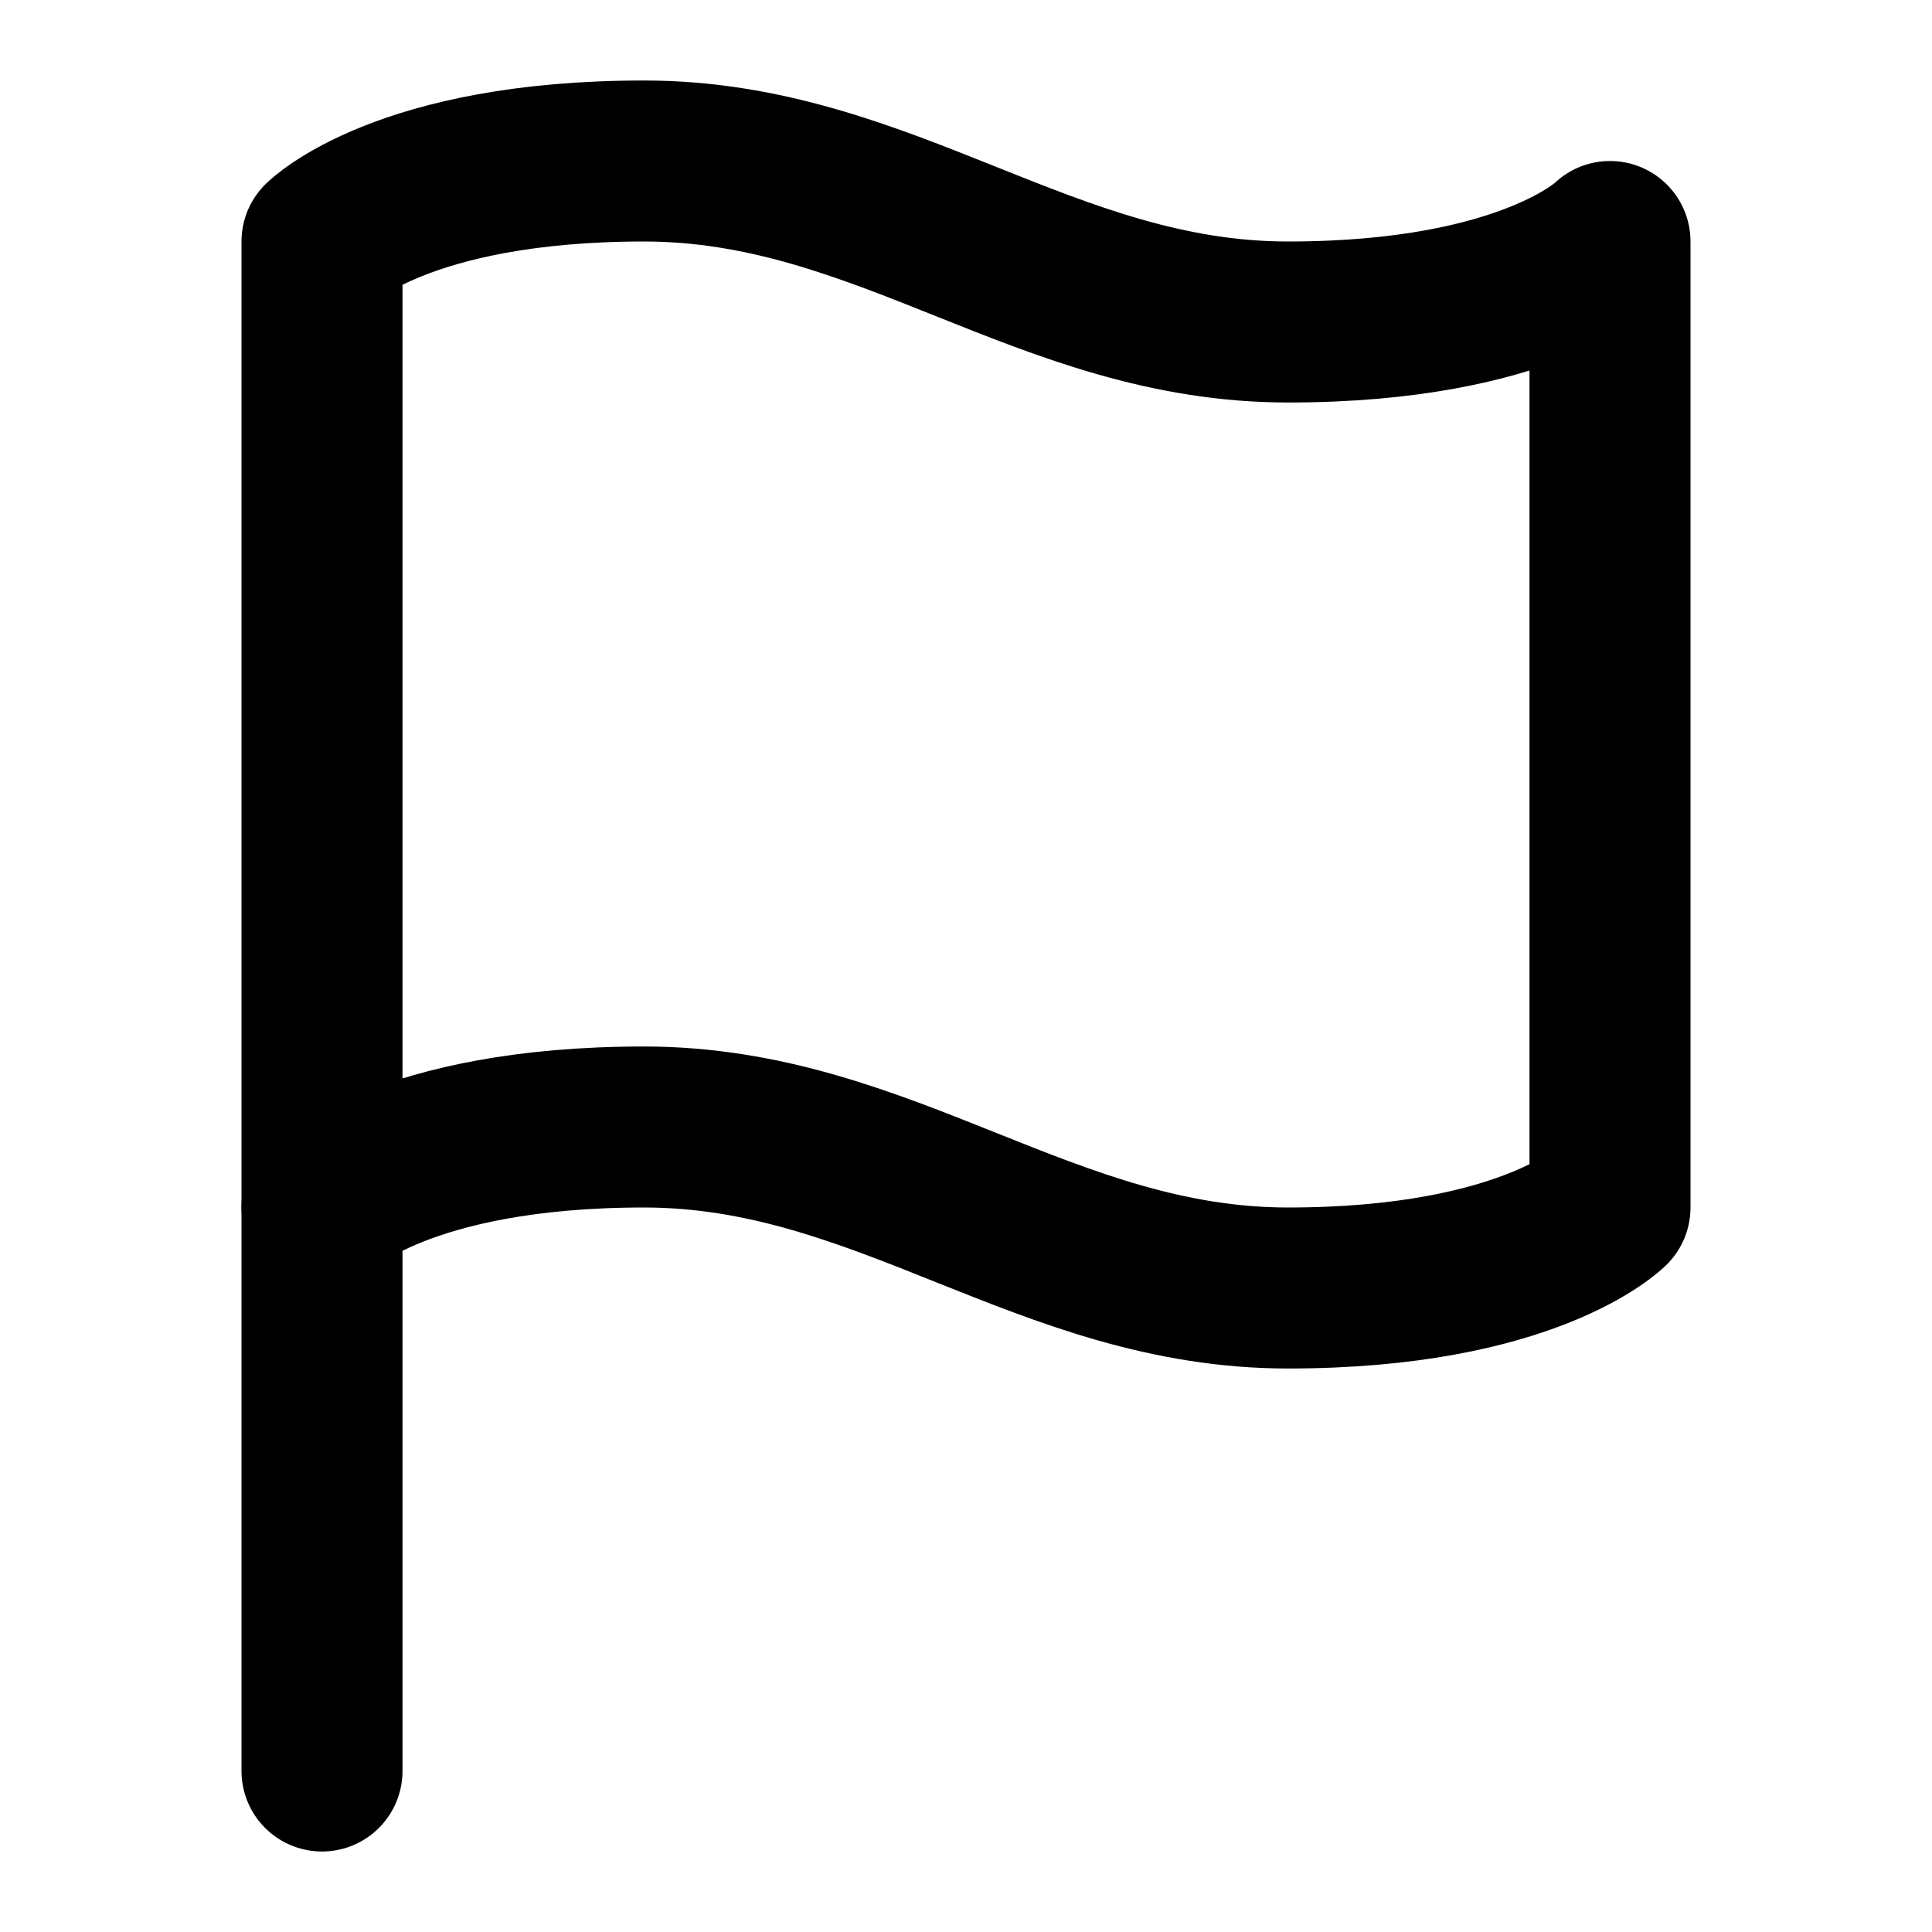
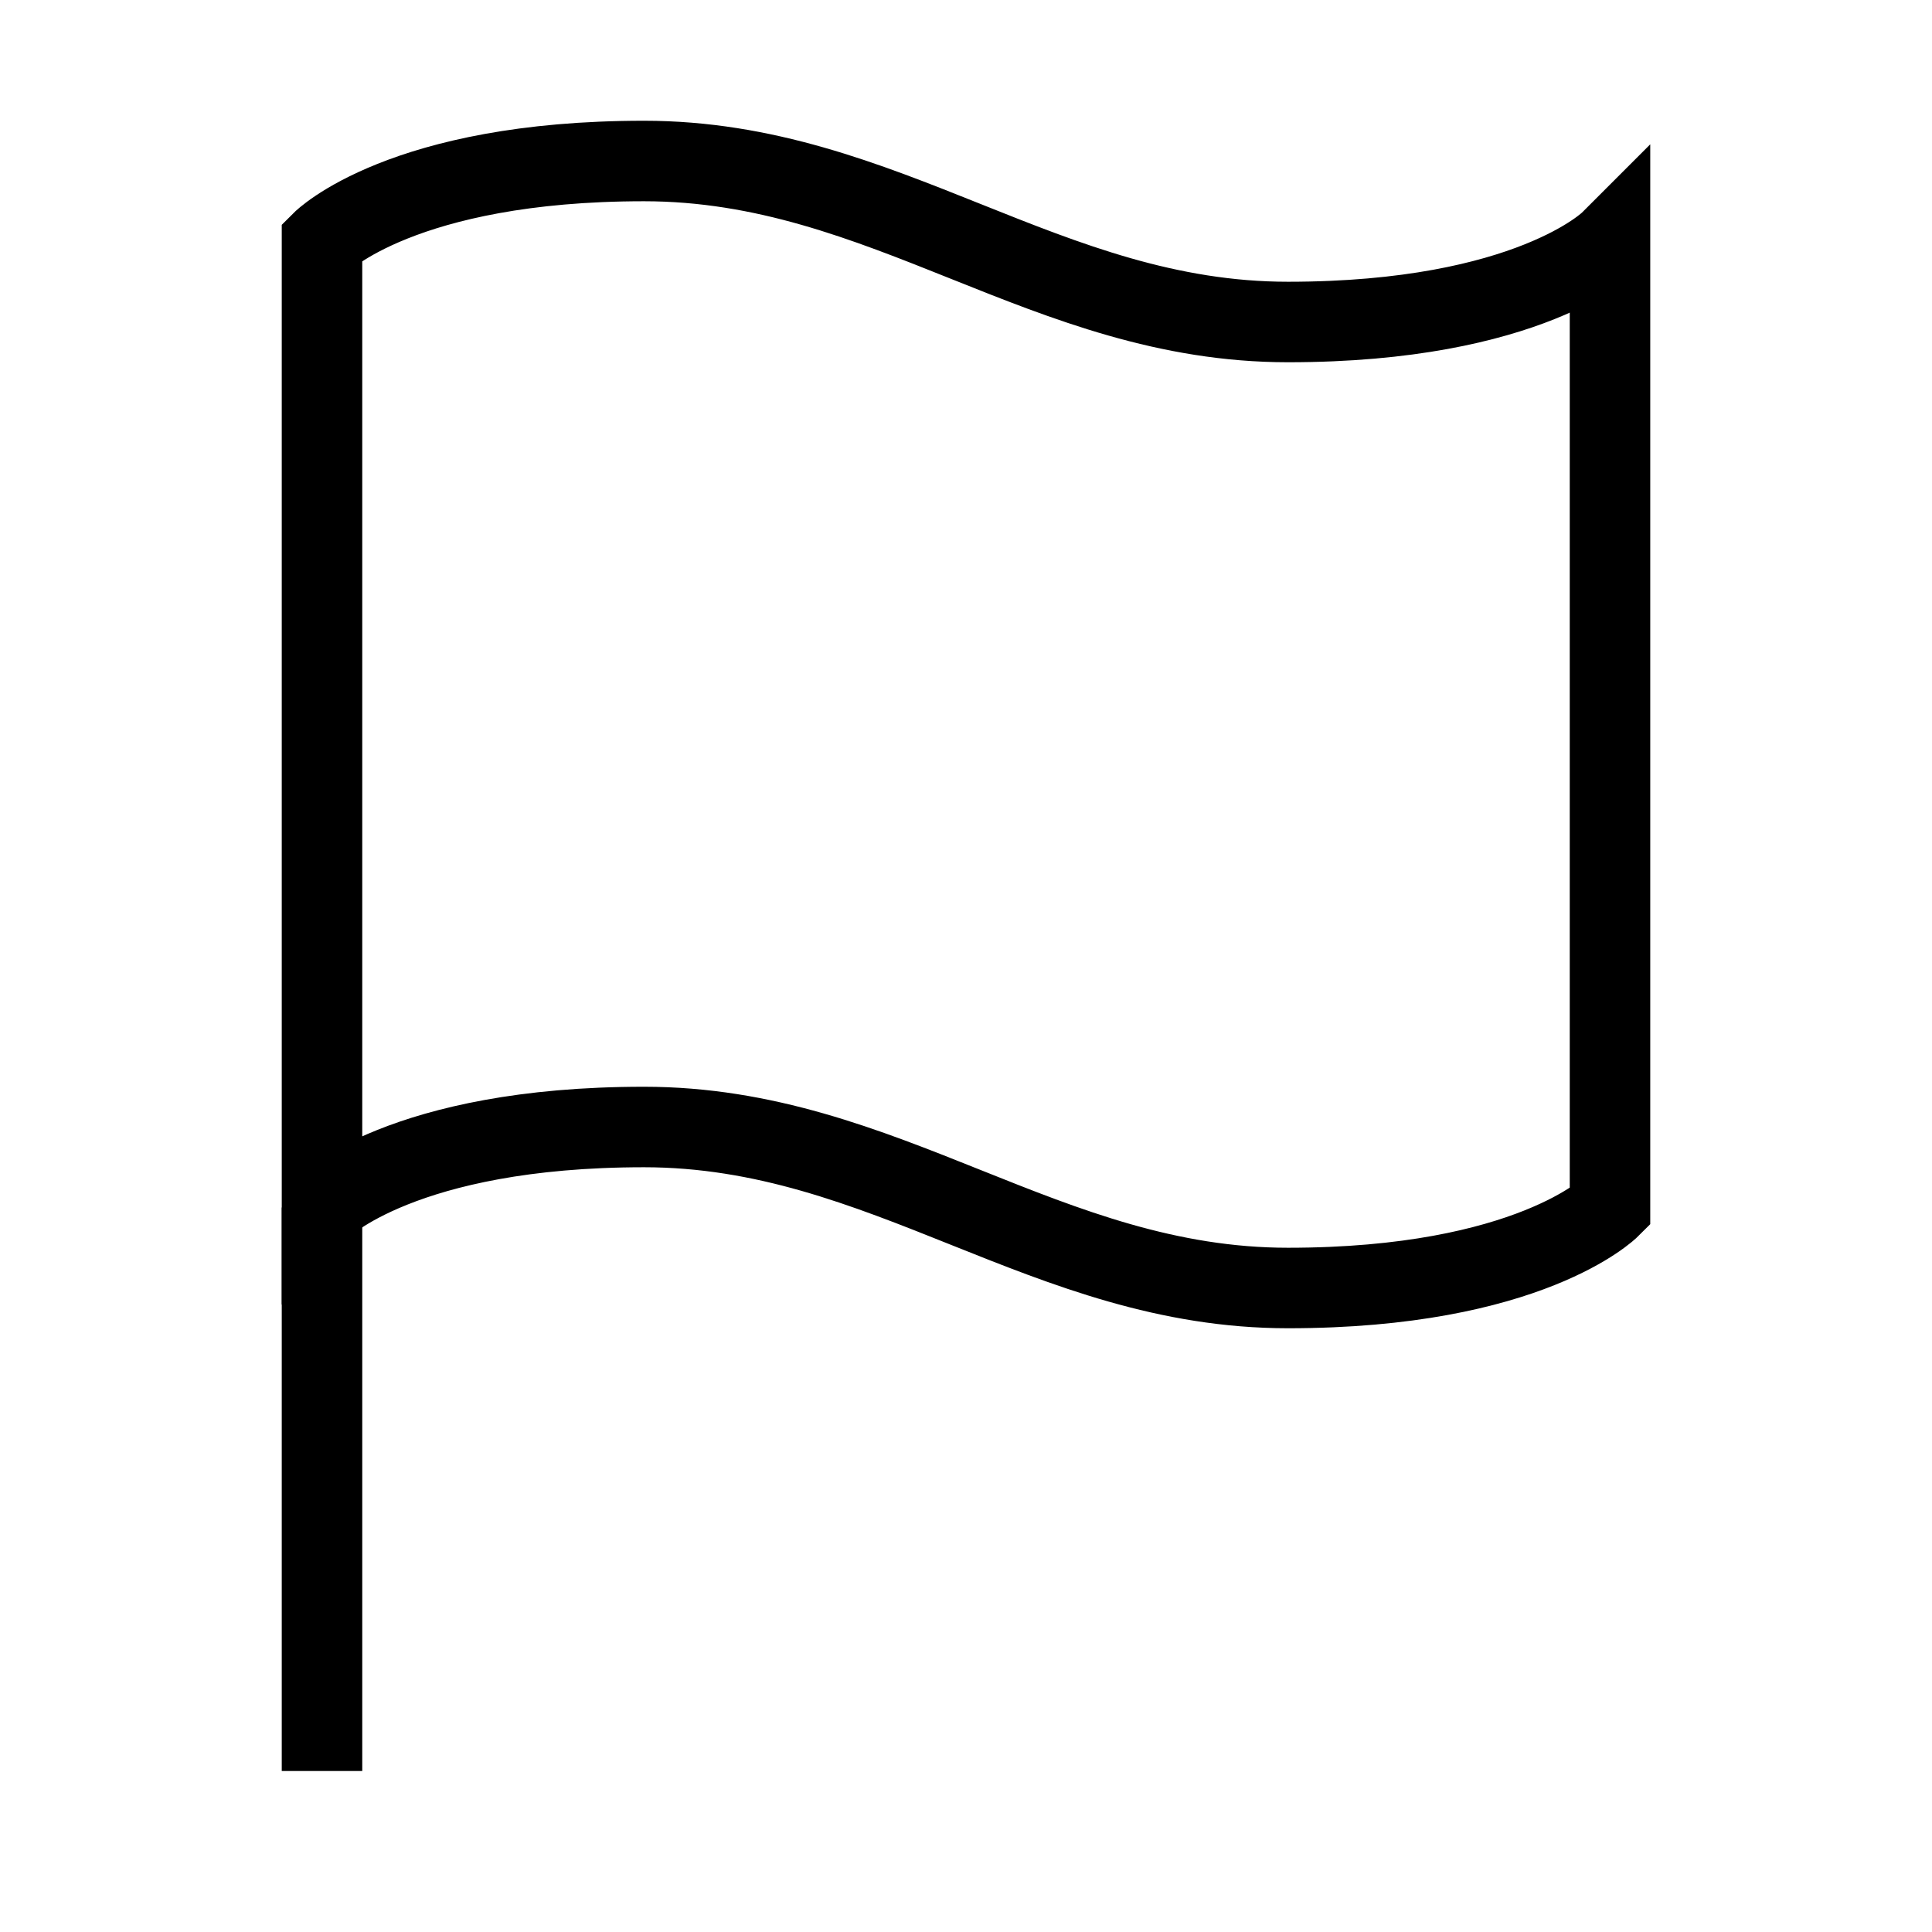
- <svg xmlns="http://www.w3.org/2000/svg" width="16" height="16" viewBox="0 0 24 24" fill="none" stroke="currentColor" stroke-width="2" stroke-linecap="round" stroke-linejoin="round" class="feather feather-flag">
+ <svg xmlns="http://www.w3.org/2000/svg" width="16" height="16" viewBox="0 0 24 24" fill="none" stroke="currentColor" strokeWidth="2" strokeLinecap="round" strokeLinejoin="round" class="feather feather-flag">
  <path d="M4 15s1-1 4-1 5 2 8 2 4-1 4-1V3s-1 1-4 1-5-2-8-2-4 1-4 1z" />
  <line x1="4" y1="22" x2="4" y2="15" />
</svg>
